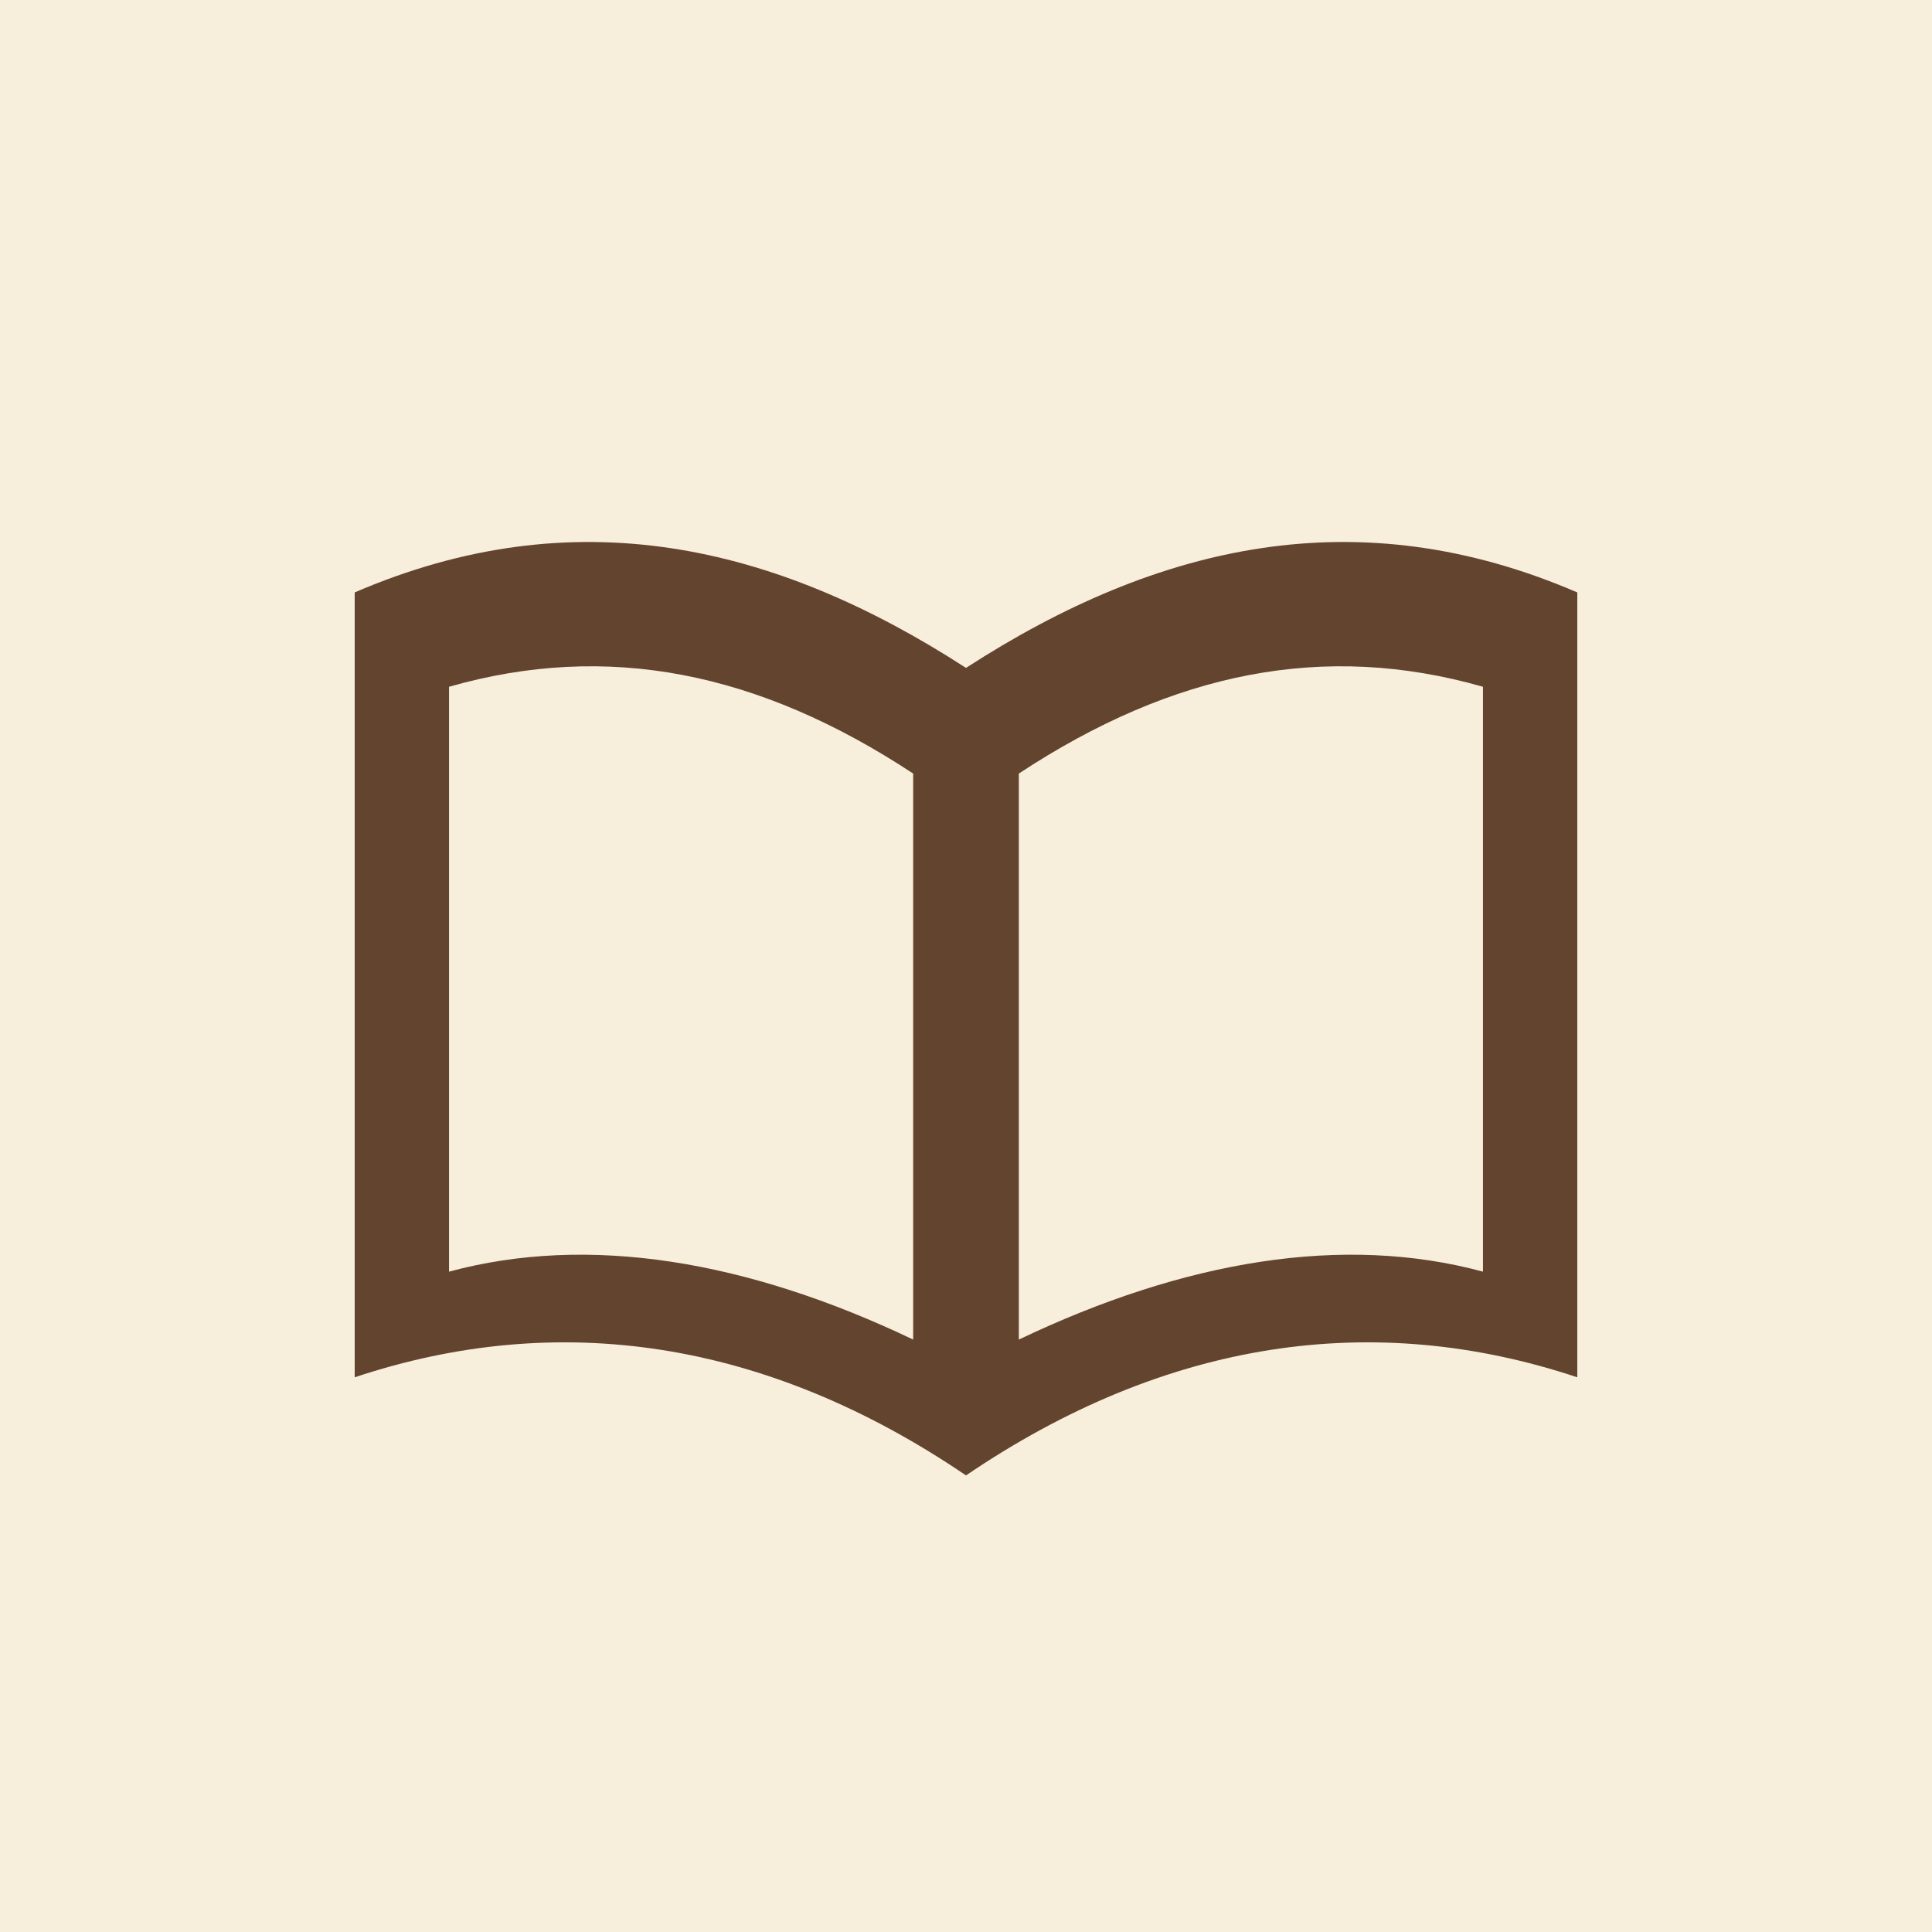
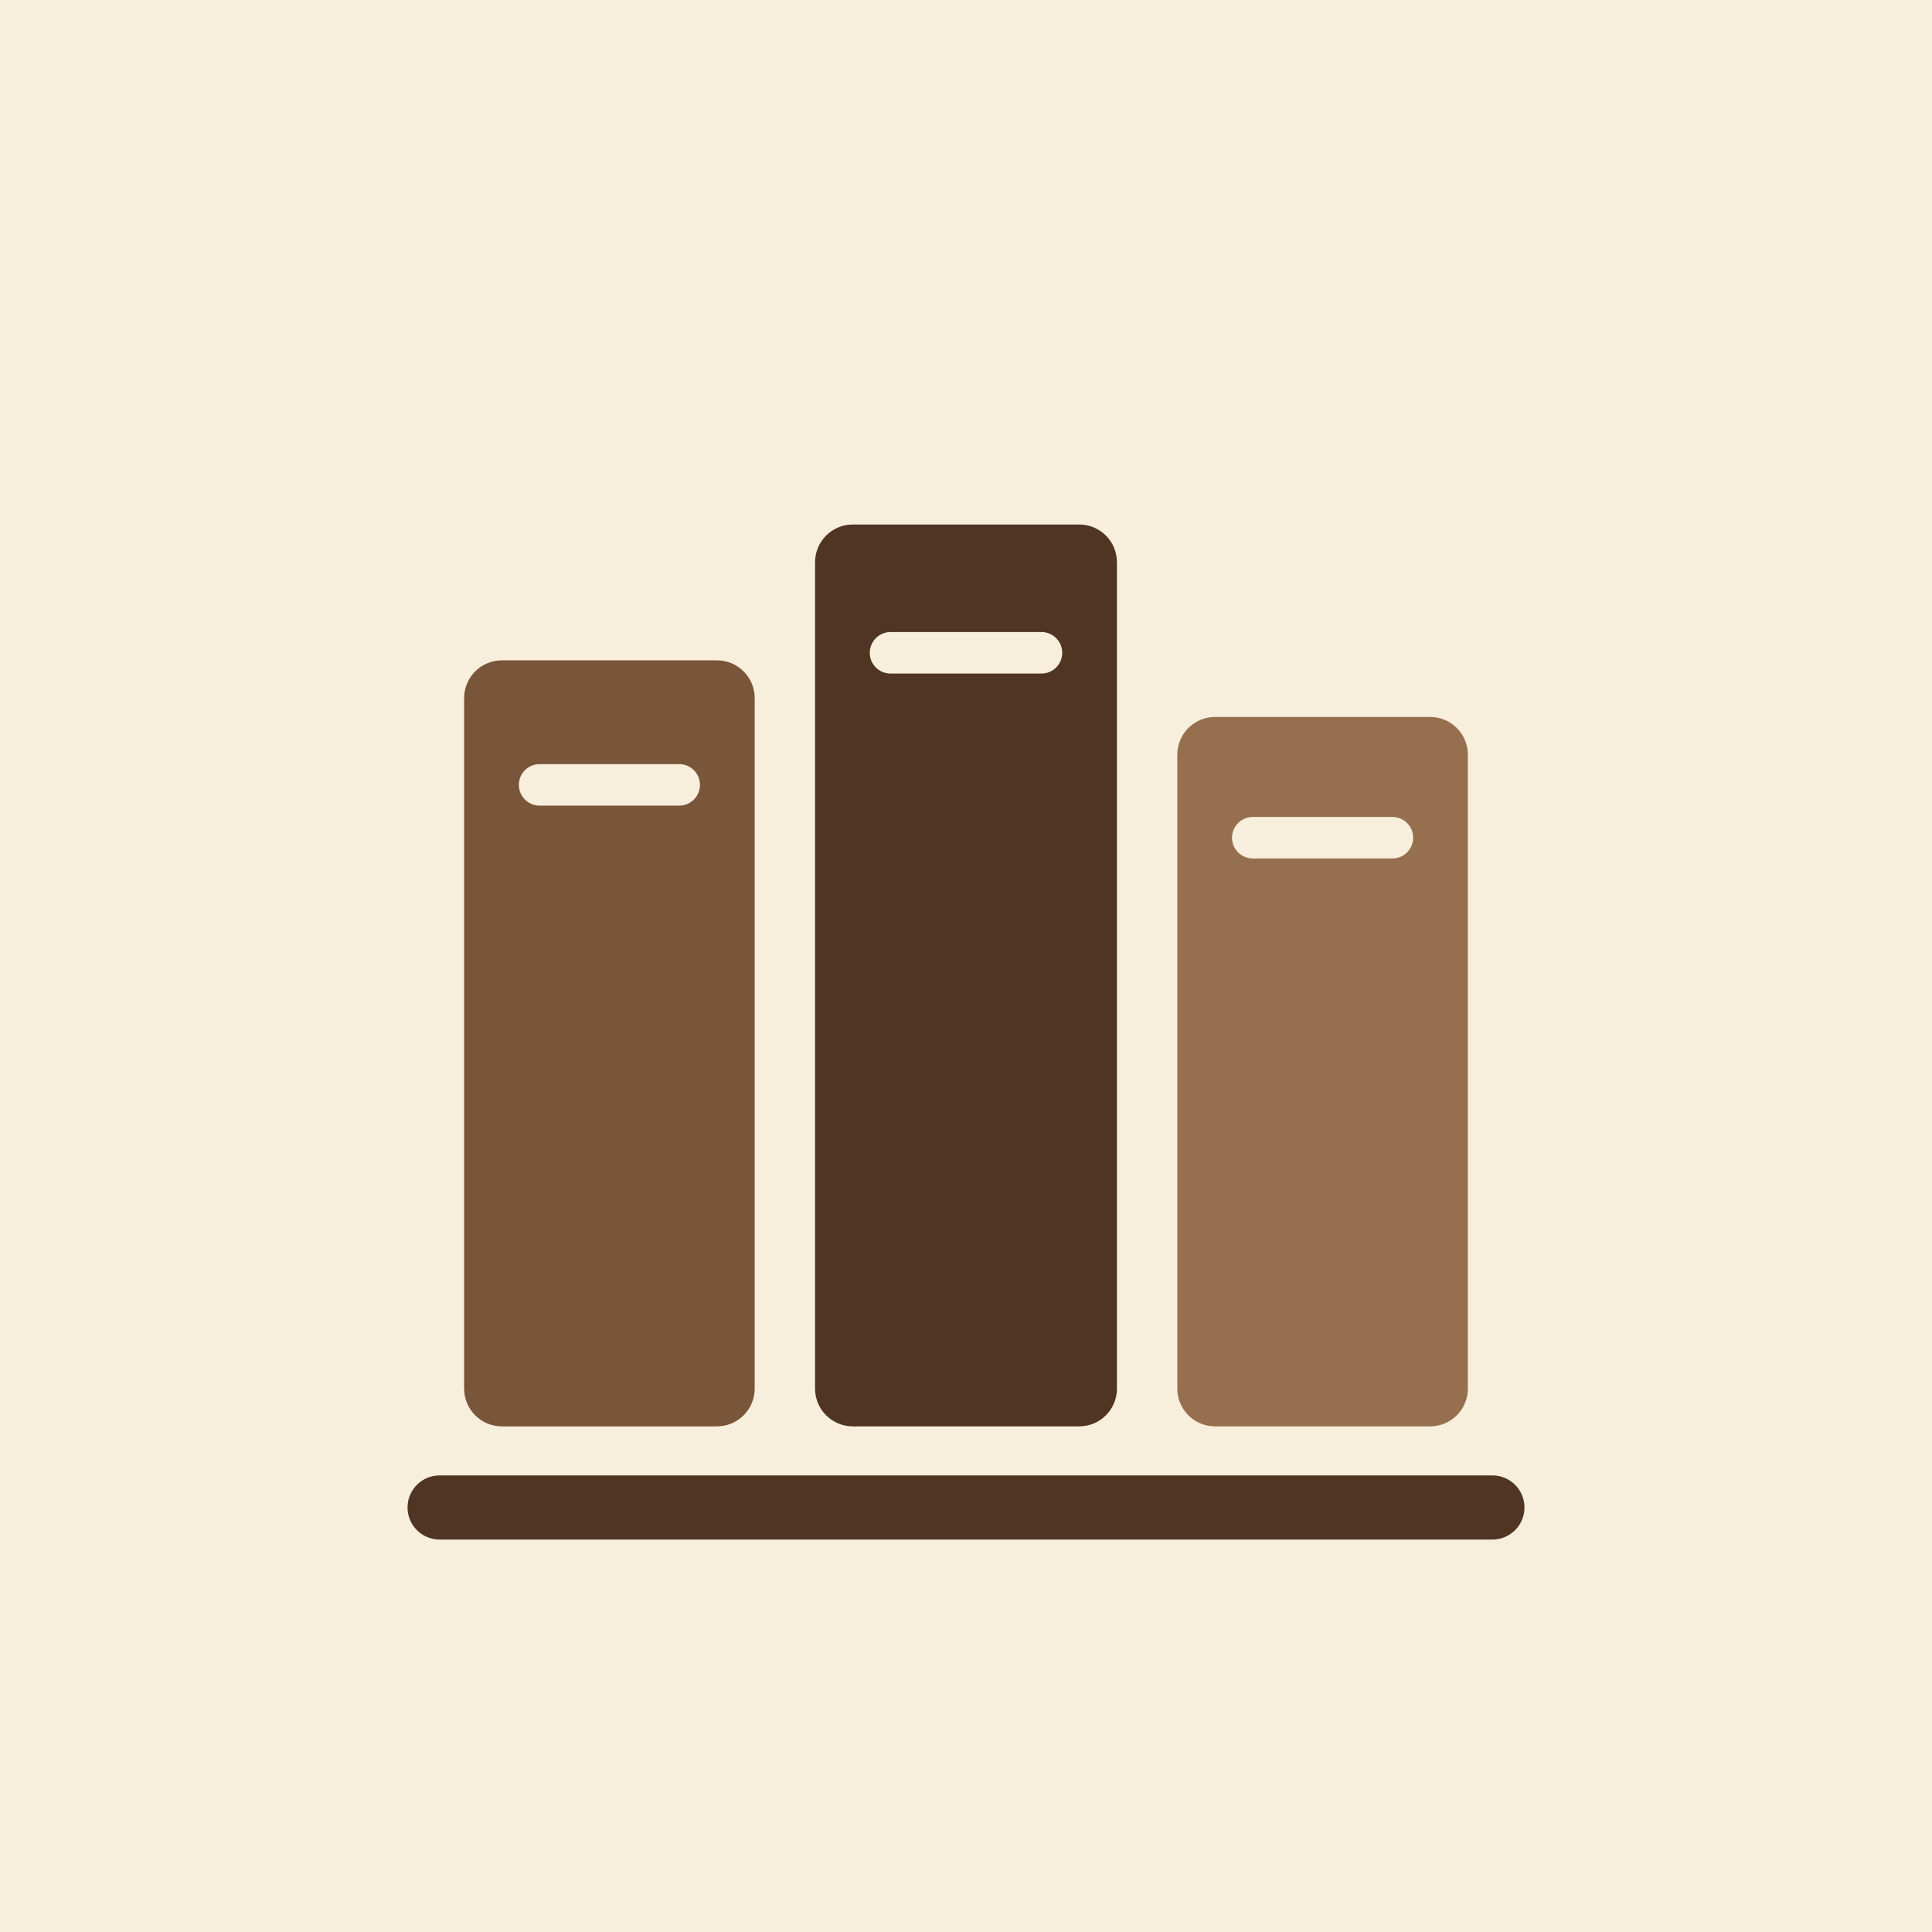
<svg xmlns="http://www.w3.org/2000/svg" viewBox="0 0 512 512" role="img" aria-labelledby="title">
  <rect width="512" height="512" fill="#F8EEDC" />
-   <path d="M94 157c58-25 111-13 162 20 51-33 104-45 162-20v208c-54-18-109-10-162 26-53-36-108-44-162-26z" fill="#63442F" />
-   <path d="M119 182c42-12 82-4 123 23v150c-44-21-86-28-123-18zM270 205c41-27 81-35 123-23v155c-37-10-79-3-123 18z" fill="#F8EEDC" />
+   <rect x="123" y="175" width="77" height="203" rx="10" fill="#79553A" />
+   <rect x="216" y="139" width="80" height="239" rx="10" fill="#503522" />
+   <rect x="312" y="190" width="77" height="188" rx="10" fill="#96704E" />
+   <path d="M143 208h37M236 173h40M332 222h37" fill="none" stroke="#F8EEDC" stroke-width="11" stroke-linecap="round" />
+   <rect x="108" y="391" width="296" height="17" rx="8.5" fill="#503522" />
</svg>
